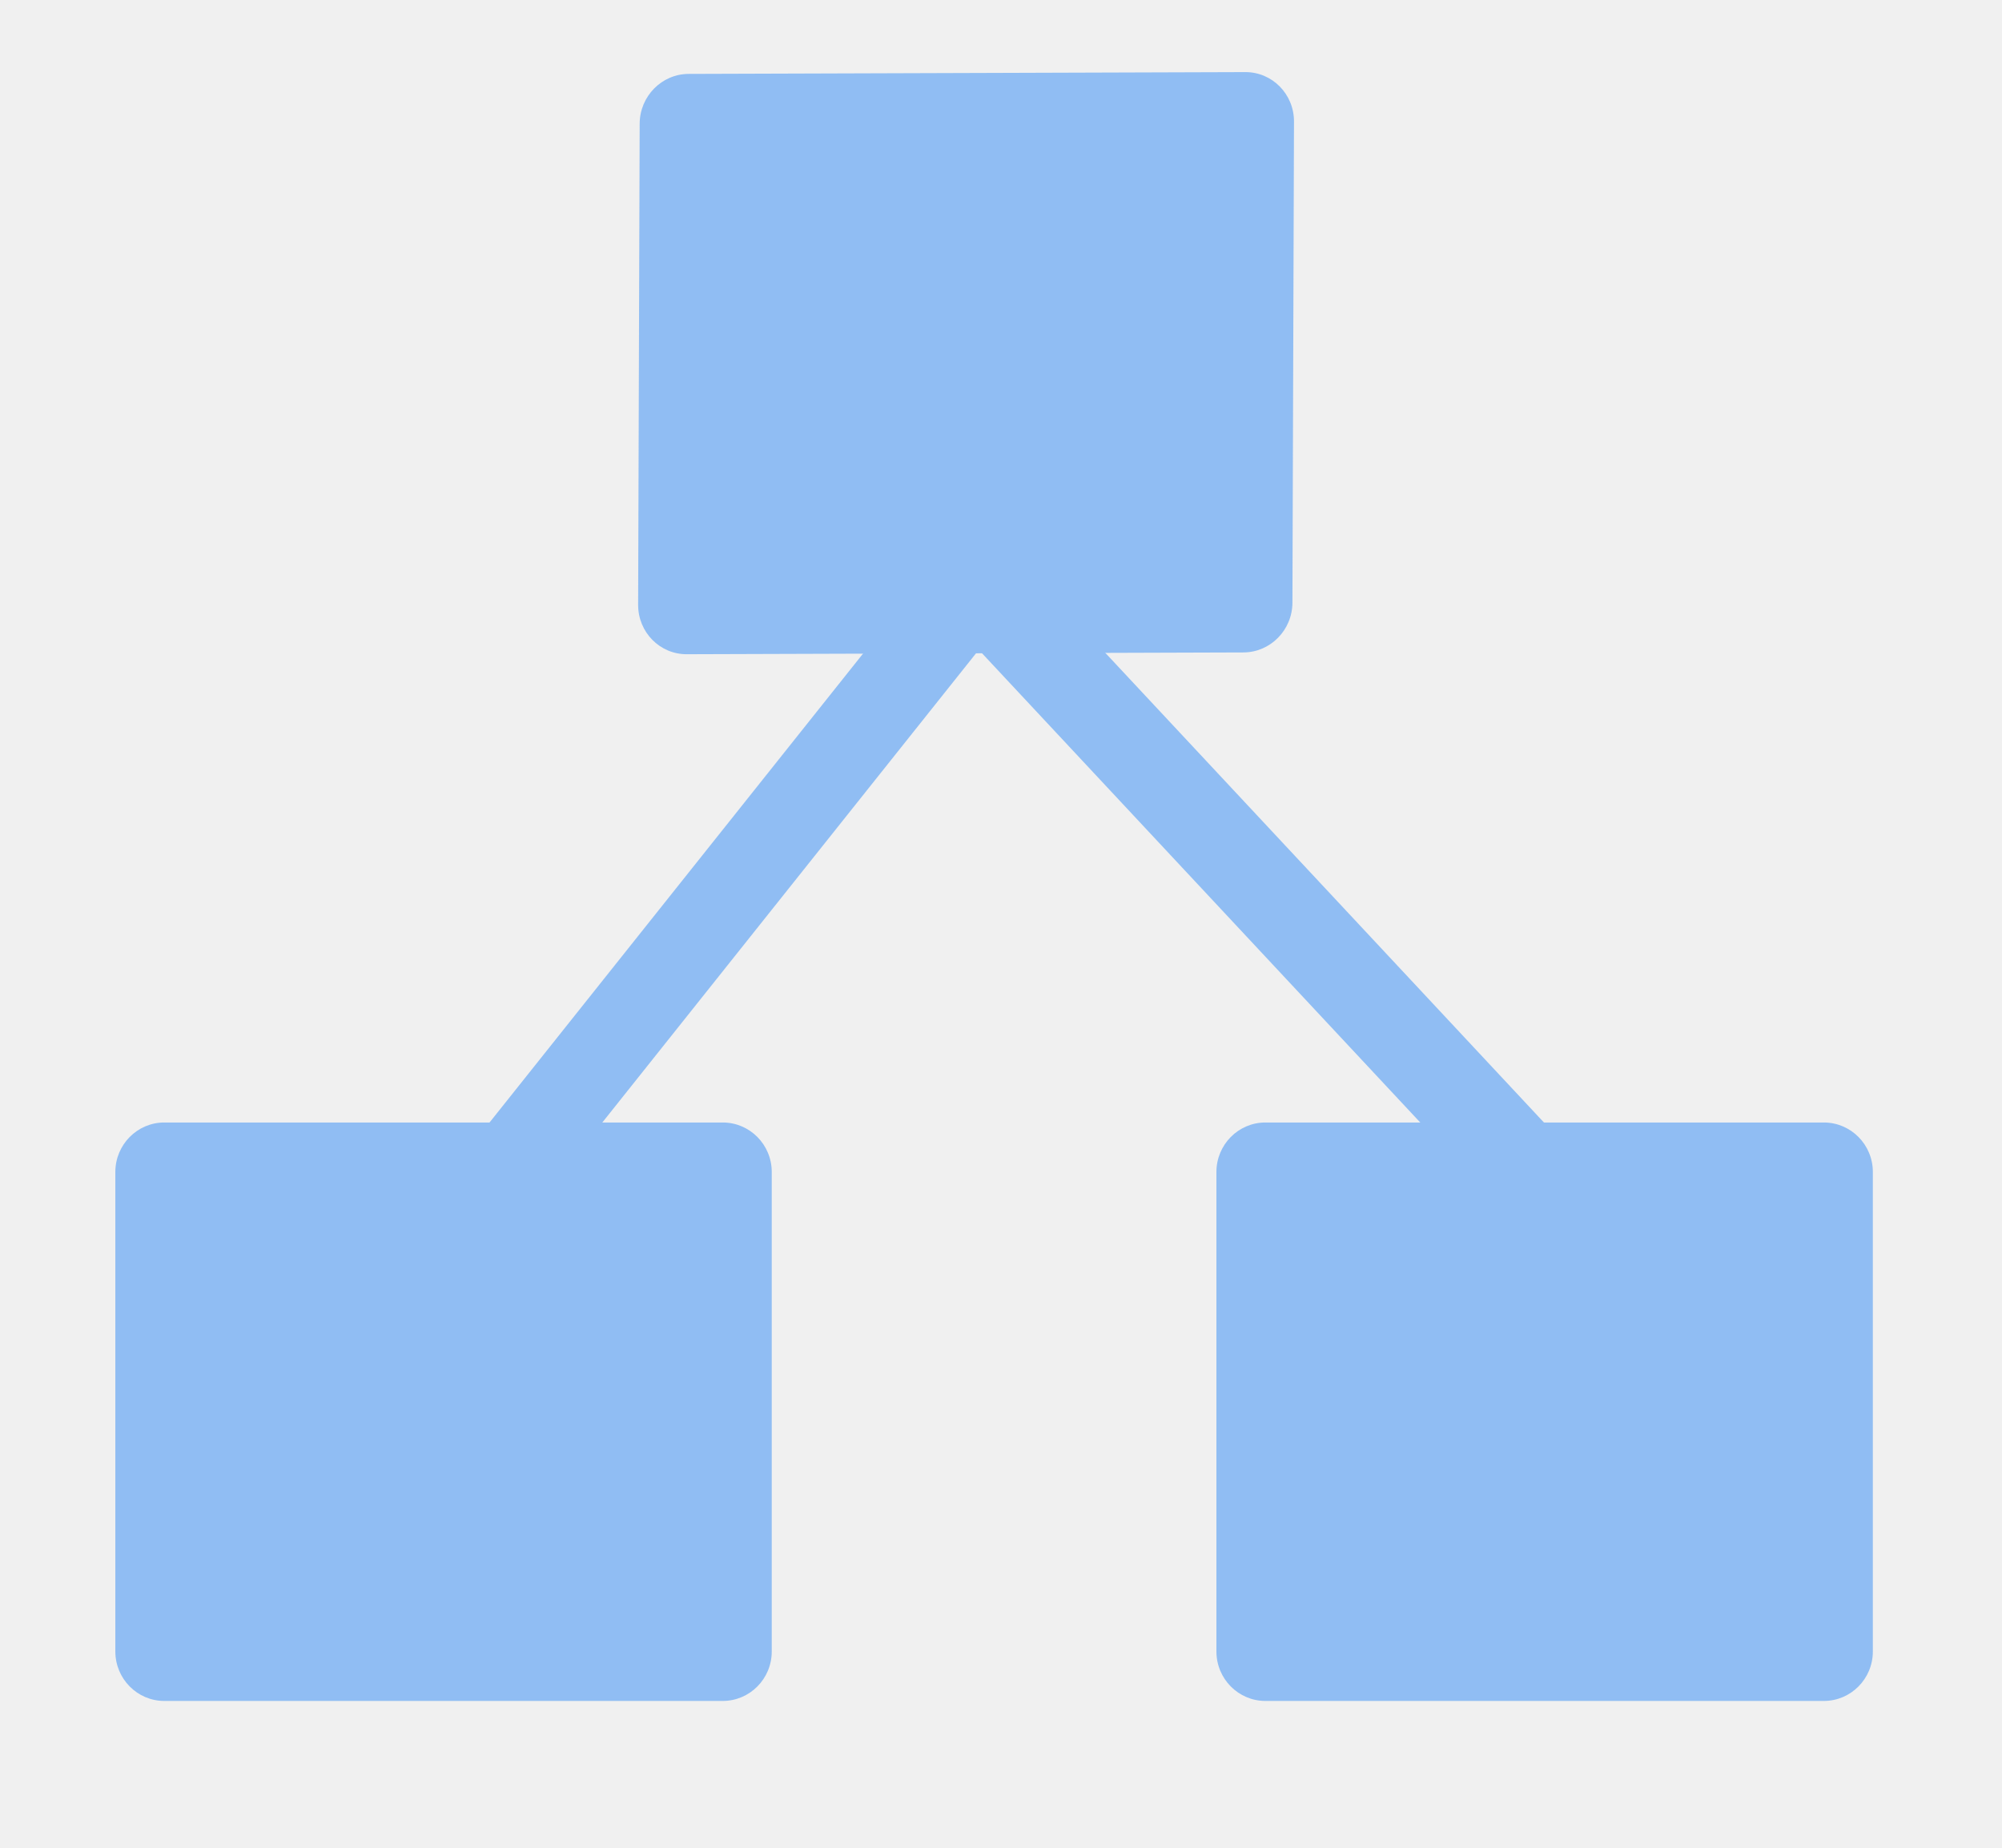
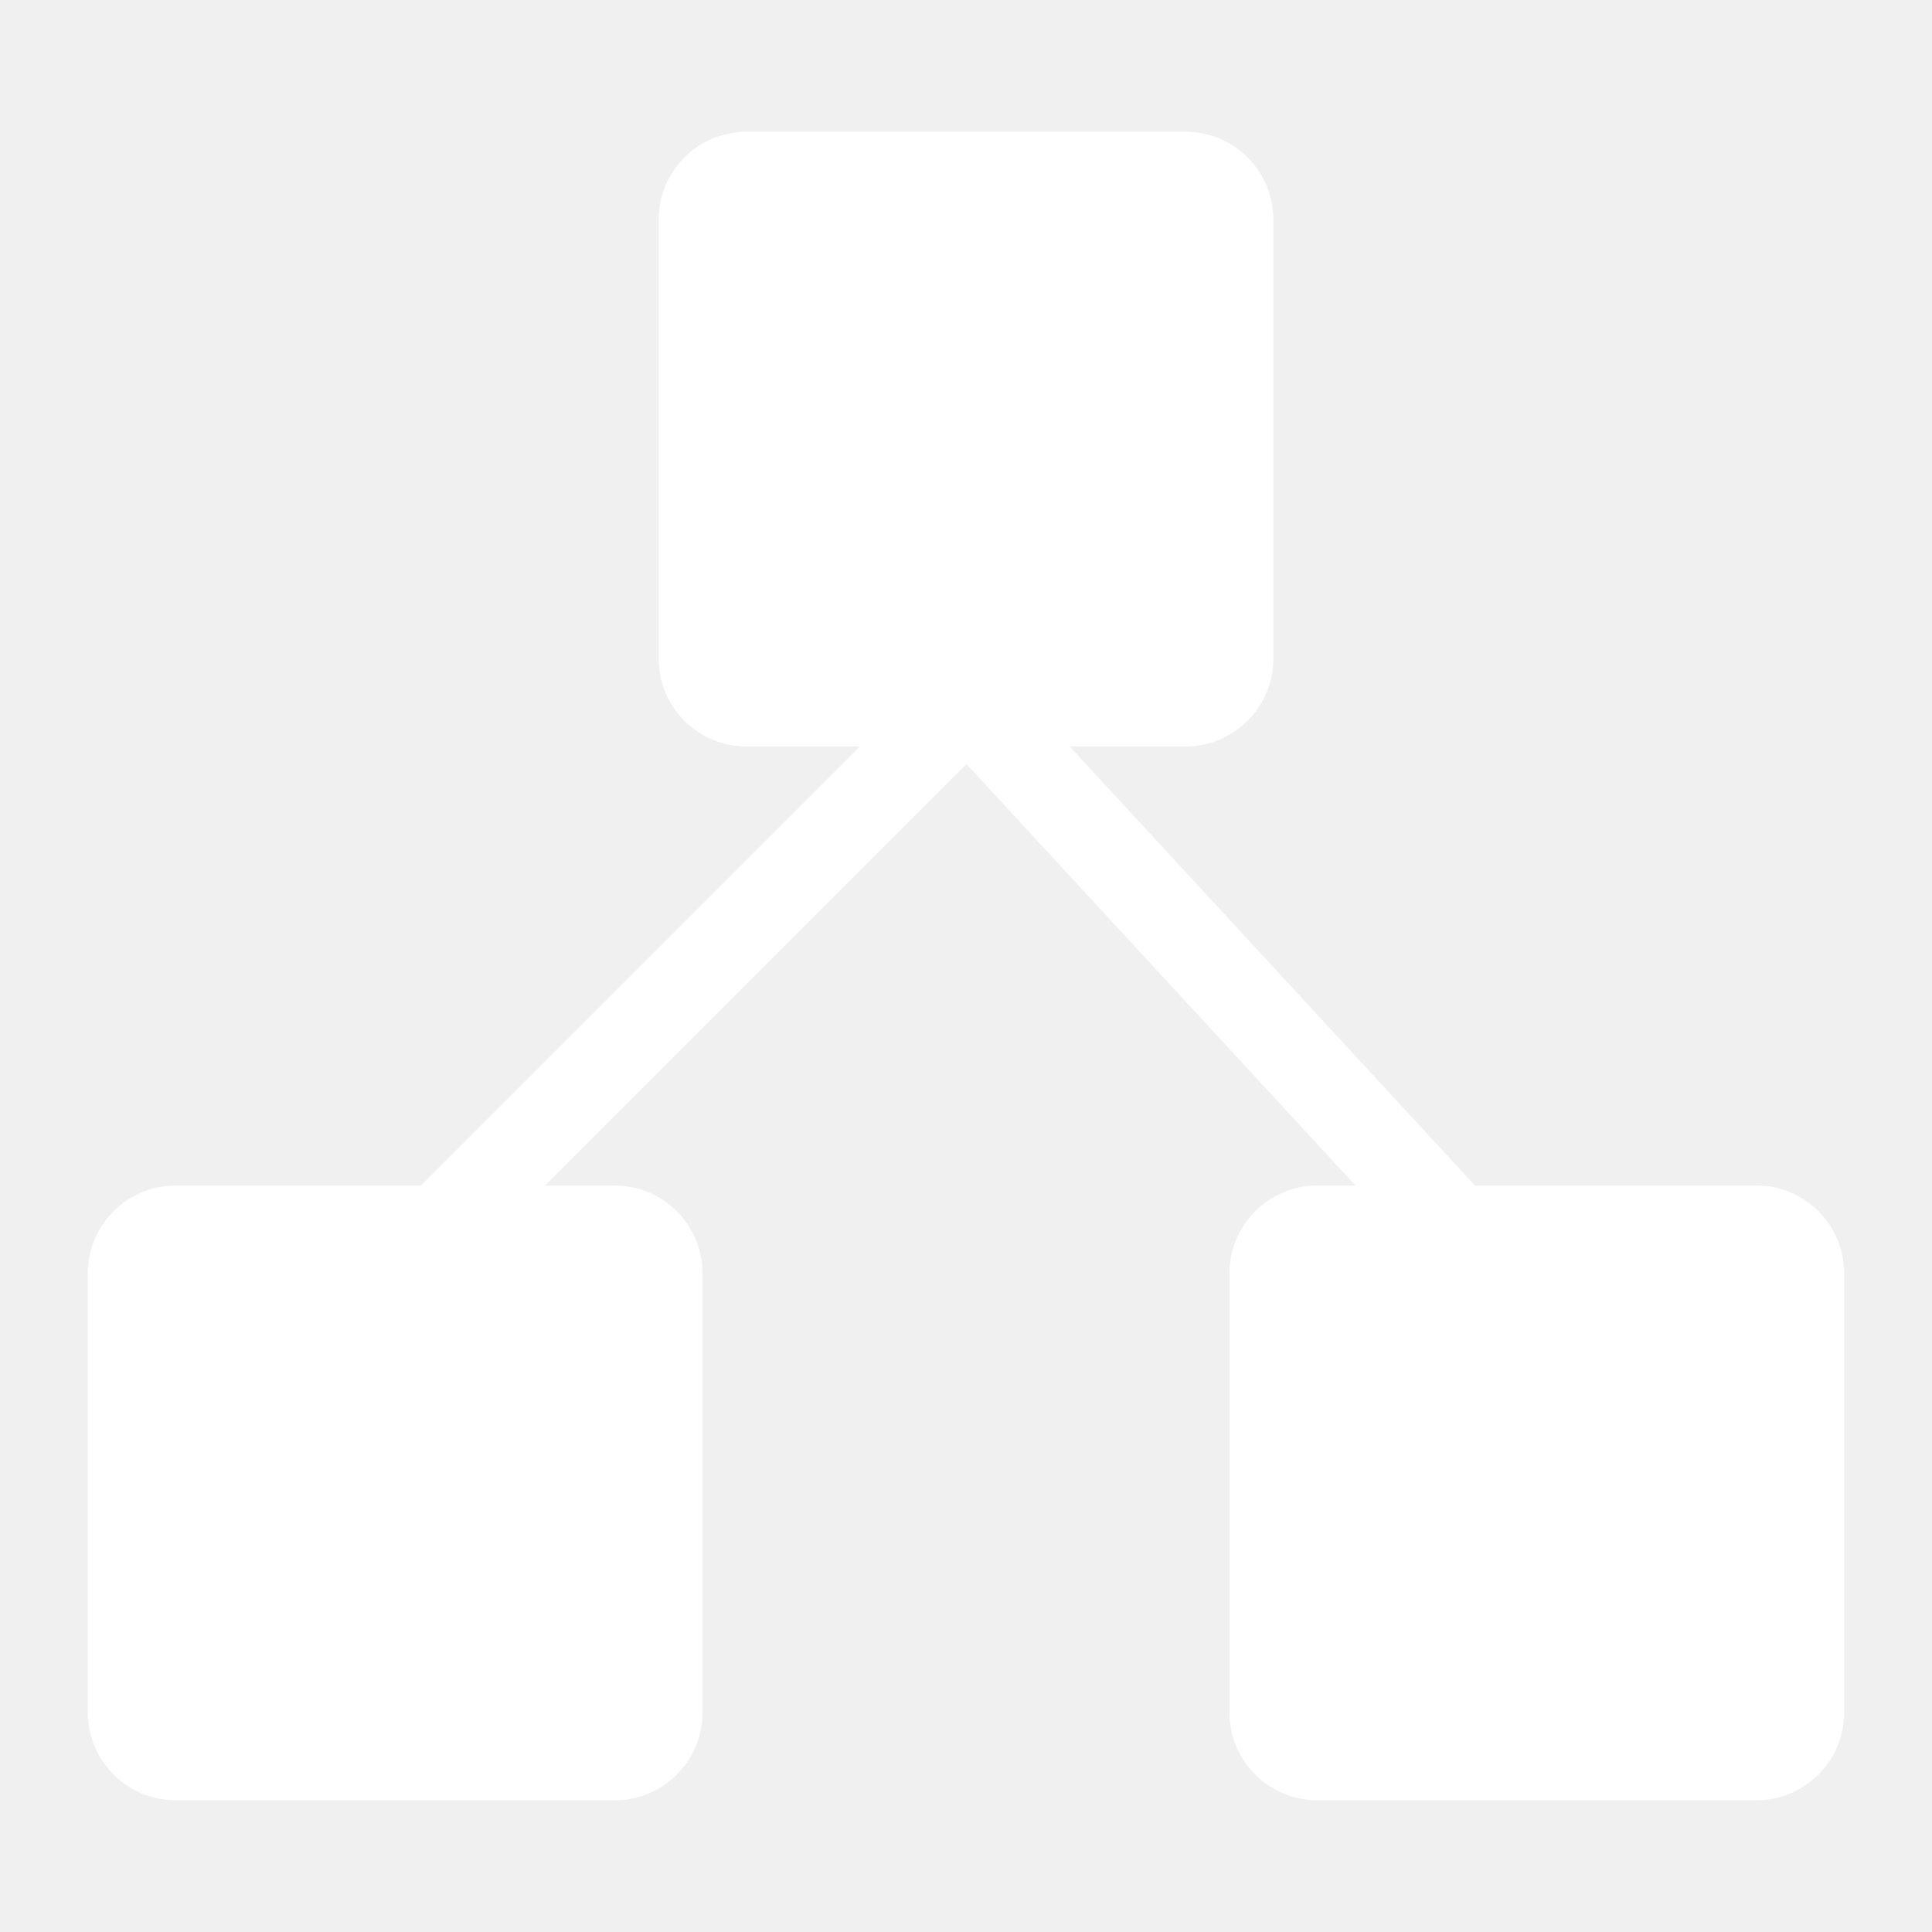
- <svg xmlns="http://www.w3.org/2000/svg" xmlns:xlink="http://www.w3.org/1999/xlink" width="78px" height="72px" viewBox="0 0 78 72" version="1.1">
-   <defs>
-     <polygon id="path-1" points="35.251 50.545 60.743 50.463 60.67 73.076 35.178 73.159" />
-   </defs>
-   <g id="页面1" stroke="none" stroke-width="1" fill="none" fill-rule="evenodd" opacity="0.724">
-     <g id="编组-3" transform="translate(38, 45.5) rotate(-45) translate(-38, -45.5) translate(-1, 6)">
-       <polygon id="Fill-1" fill="#6BAAF4" transform="translate(54.64343, 39.43496) rotate(-315) translate(-54.64343, -39.43496) " points="64.585 52.661 42.583 29.1 44.702 26.209 66.704 49.77" />
-       <polygon id="Fill-2" fill="#6BAAF4" transform="translate(38.90572, 25.23614) rotate(-315) translate(-38.90572, -25.23614) " points="29.708 39.544 27.783 36.444 48.104 10.929 50.028 14.029" />
-       <path d="M71.718,28.349 L50.03,28.419 C48.98,28.423 48.131,27.56 48.135,26.492 L48.195,7.746 C48.199,6.678 49.053,5.809 50.103,5.806 L71.791,5.736 C72.841,5.732 73.691,6.595 73.688,7.663 L73.627,26.41 C73.624,27.477 72.768,28.346 71.718,28.349" id="Fill-3" fill="#6BAAF4" transform="translate(60.91132, 17.07758) rotate(-315) translate(-60.91132, -17.07758) " />
-       <path d="M22.221,35.471 C23.275,35.471 24.13,36.335 24.13,37.399 L24.13,56.084 C24.13,57.148 23.275,58.011 22.221,58.011 L0.463,58.011 C-0.59,58.011 -1.444,57.148 -1.444,56.084 L-1.444,37.399 C-1.444,36.335 -0.59,35.471 0.463,35.471 L22.221,35.471 Z M65.121,35.471 C66.175,35.471 67.03,36.335 67.03,37.399 L67.03,56.084 C67.03,57.148 66.175,58.011 65.121,58.011 L43.363,58.011 C42.31,58.011 41.455,57.148 41.455,56.084 L41.455,37.399 C41.455,36.335 42.31,35.471 43.363,35.471 L65.121,35.471 Z" id="Fill-6" fill="#6BAAF4" transform="translate(32.79282, 46.74082) rotate(-315) translate(-32.79282, -46.74082) " />
-       <mask id="mask-2" fill="white">
-         <use xlink:href="#path-1" />
-       </mask>
-       <g id="Clip-8" transform="translate(47.96018, 61.8106) rotate(-315) translate(-47.96018, -61.8106) " />
+ <svg xmlns="http://www.w3.org/2000/svg" width="22px" height="22px" viewBox="0 0 22 22" version="1.1">
+   <g id="页面-1" stroke="none" stroke-width="1" fill="none" fill-rule="evenodd">
+     <g id="Apple-TV" transform="translate(-392, -752)">
+       <g id="object-topology-card-icon" transform="translate(392, 752)">
+         <rect id="矩形" x="0" y="0" width="22" height="22" />
+         <g transform="translate(1, 1.5)">
+           <rect id="矩形备份" fill="#FFFFFF" x="6.5" y="0" width="7" height="7" rx="1" />
+           <rect id="矩形备份-2" fill="#FFFFFF" x="0" y="12" width="7" height="7" rx="1" />
+           <rect id="矩形备份-3" fill="#FFFFFF" x="13" y="12" width="7" height="7" rx="1" />
+           <line x1="9.5" y1="7" x2="3.5" y2="13" id="路径-3" stroke="#FFFFFF" stroke-linecap="square" />
+           <line x1="16.5" y1="7" x2="10.5" y2="13.5" id="路径-3" stroke="#FFFFFF" stroke-linecap="square" transform="translate(13.5, 10.25) scale(-1, 1) translate(-13.5, -10.25) " />
+         </g>
+       </g>
    </g>
  </g>
</svg>
